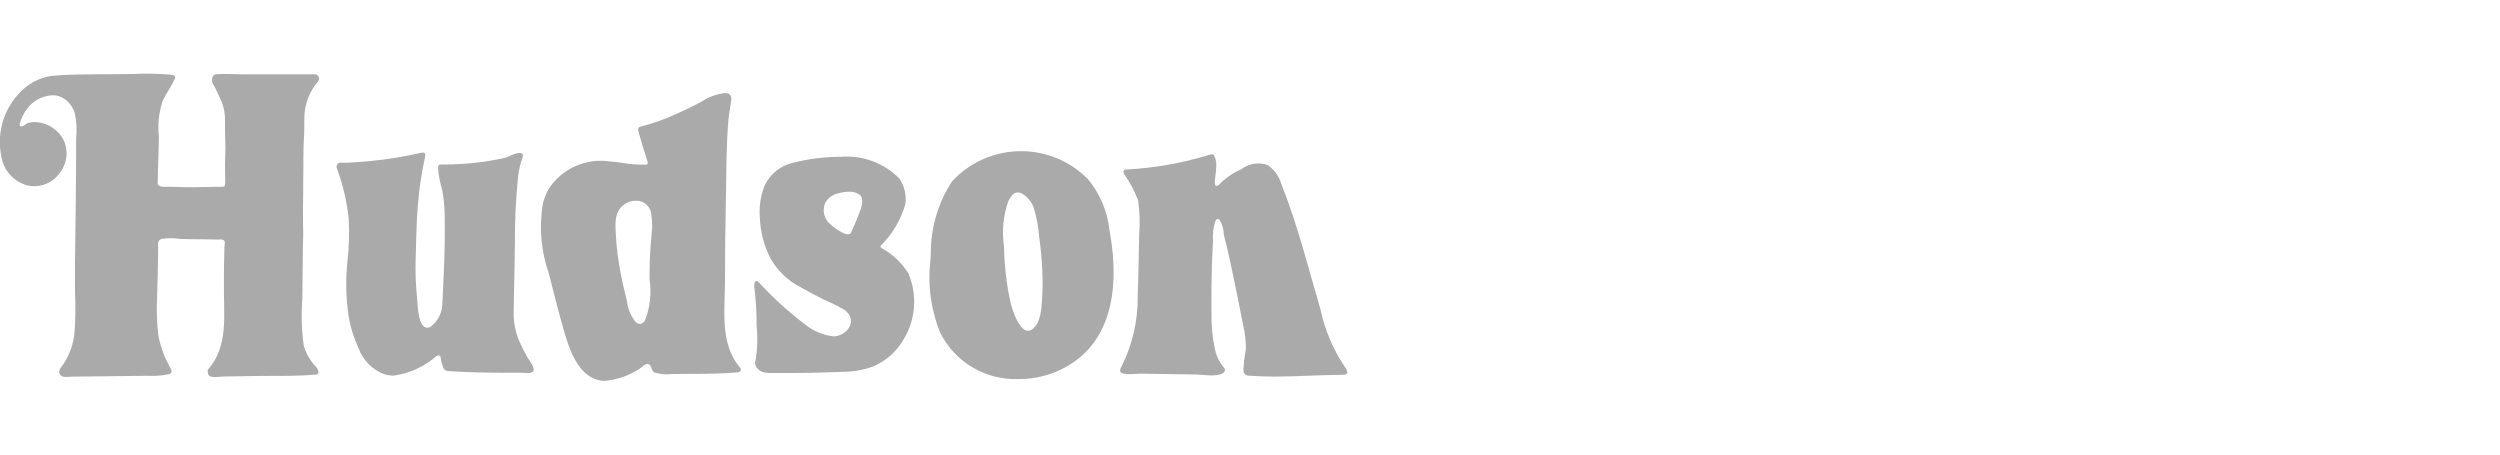
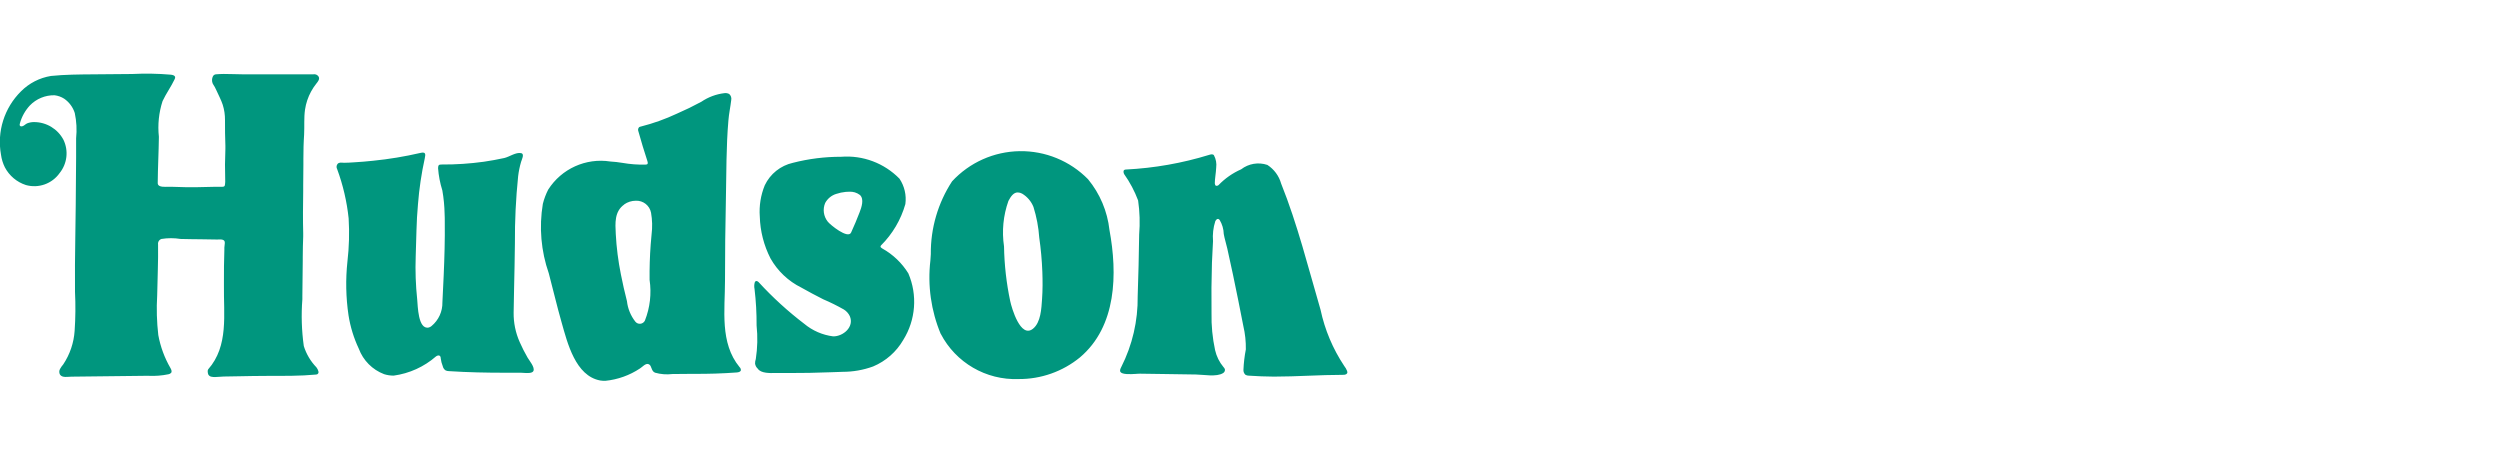
<svg xmlns="http://www.w3.org/2000/svg" width="110" height="20" viewBox="0 0 110 20">
  <g id="Trailer_-_Hudson" data-name="Trailer - Hudson" transform="translate(-353.876 -10128)">
-     <rect id="Rectangle_63531" data-name="Rectangle 63531" width="110" height="20" transform="translate(353.877 10128)" fill="#aaa" opacity="0" />
-     <path id="Union_705" data-name="Union 705" d="M26.412,13.5c-1.093-.2-1.446-1.657-1.7-2.551-.205-.716-.373-1.441-.564-2.161a6.191,6.191,0,0,1-.263-3.06,2.965,2.965,0,0,1,.235-.626,2.741,2.741,0,0,1,2.734-1.238,4.889,4.889,0,0,1,.531.06A5.126,5.126,0,0,0,28.407,4c.1,0,.111-.053.08-.149-.142-.44-.279-.878-.4-1.321a.165.165,0,0,1,.035-.177.207.207,0,0,1,.078-.028,8.9,8.9,0,0,0,1.585-.567q.547-.237,1.071-.521A2.294,2.294,0,0,1,31.87.857a.353.353,0,0,1,.214.036.278.278,0,0,1,.09.269c-.035.3-.1.594-.124.894-.1,1.154-.086,2.319-.111,3.476Q31.9,7.322,31.9,9.111c0,1.283-.236,2.737.641,3.8a.176.176,0,0,1,.058.135c-.014.072-.1.092-.178.1-.632.046-1.272.067-1.906.061l-.928.008a1.939,1.939,0,0,1-.765-.059c-.181-.074-.132-.3-.271-.37s-.294.128-.391.183a3.352,3.352,0,0,1-1.524.545A1.252,1.252,0,0,1,26.412,13.5Zm1.057-7.746c-.439.307-.4.823-.375,1.3a12.256,12.256,0,0,0,.224,1.771c.077.4.169.791.268,1.183a1.776,1.776,0,0,0,.367.9.25.25,0,0,0,.424-.047,3.489,3.489,0,0,0,.205-1.79q-.009-.775.048-1.55c.01-.147.026-.3.039-.444a3.212,3.212,0,0,0-.023-.959.652.652,0,0,0-.669-.528A.893.893,0,0,0,27.468,5.749Zm13.924,5.7a6.449,6.449,0,0,1-.456-3.235c.006-.094.012-.189.019-.282a5.748,5.748,0,0,1,.935-3.2,4.133,4.133,0,0,1,5.982-.094,4.242,4.242,0,0,1,.943,2.232c.355,1.921.323,4.24-1.3,5.61a4.213,4.213,0,0,1-2.7.951A3.7,3.7,0,0,1,41.392,11.444ZM44.37,5.6a4.145,4.145,0,0,0-.193,2,12.625,12.625,0,0,0,.273,2.409c.065.305.455,1.651,1,1.214.35-.279.371-.9.4-1.3s.028-.806.013-1.209a14.43,14.43,0,0,0-.136-1.5,5.863,5.863,0,0,0-.255-1.352,1.2,1.2,0,0,0-.5-.585.411.411,0,0,0-.189-.052C44.6,5.221,44.475,5.4,44.37,5.6ZM9.29,13.331a.188.188,0,0,1-.13-.106c-.021-.067-.035-.175,0-.217.909-1.03.674-2.428.693-3.691,0-.049,0-.1,0-.149,0-.529,0-.874.019-1.417,0-.033,0-.066,0-.1a1.616,1.616,0,0,1,.019-.193c.018-.178-.164-.17-.308-.162-.033,0-.064,0-.091,0l-.641-.01c-.3,0-.605-.009-.907-.014a2.621,2.621,0,0,0-.841,0,.221.221,0,0,0-.148.244c.012.748-.027,1.495-.039,2.242A9.928,9.928,0,0,0,6.965,11.5,4.515,4.515,0,0,0,7.5,12.952c.036.065.073.146.032.207a.192.192,0,0,1-.119.066,3.449,3.449,0,0,1-.868.069h-.2q-1.6.014-3.206.037c-.15,0-.4.062-.5-.092a.257.257,0,0,1,0-.243,1.167,1.167,0,0,1,.145-.207,3.026,3.026,0,0,0,.5-1.478A14.486,14.486,0,0,0,3.3,9.6c-.007-.794,0-1.588.013-2.382.006-.476.014-.952.019-1.429.007-.705.014-1.411.017-2.116,0-.277,0-.554,0-.831A3.548,3.548,0,0,0,3.29,1.731,1.207,1.207,0,0,0,2.823,1.1,1.011,1.011,0,0,0,2.4.949a1.474,1.474,0,0,0-1.087.45,1.9,1.9,0,0,0-.437.785c-.034.095.01.154.107.129.081-.022.134-.093.211-.127a.808.808,0,0,1,.3-.057,1.465,1.465,0,0,1,1.3.783,1.378,1.378,0,0,1-.171,1.461A1.365,1.365,0,0,1,1.141,4.9,1.6,1.6,0,0,1,.214,4.12a1.759,1.759,0,0,1-.17-.555A3.133,3.133,0,0,1,.922.779,2.4,2.4,0,0,1,2.242.1C2.855.037,3.474.034,4.09.029L5.818.014a12.4,12.4,0,0,1,1.7.03.466.466,0,0,1,.11.025c.083.033.1.093.056.175-.157.332-.377.631-.532.964a3.776,3.776,0,0,0-.161,1.569c-.008.676-.046,1.352-.051,2.028a.144.144,0,0,0,.021.086c.065.1.284.09.444.085.05,0,.094,0,.126,0q.355.015.711.02c.267,0,.534,0,.8-.01.247-.006.495-.012.742-.01.08,0,.112-.025.117-.112,0-.036.005-.072.009-.107-.016-.6-.013-.947.007-1.444,0-.047,0-.094,0-.141C9.9,2.795,9.9,2.418,9.9,2.041a2.164,2.164,0,0,0-.1-.674c-.071-.214-.179-.412-.27-.617A1.885,1.885,0,0,0,9.362.441.382.382,0,0,1,9.371.11.168.168,0,0,1,9.494.028c.116-.01.233-.015.351-.016.265,0,.533.013.795.015l1.194,0q.98,0,1.96,0a.224.224,0,0,1,.224.1c.066.115-.034.226-.1.31a2.41,2.41,0,0,0-.232.35,2.382,2.382,0,0,0-.265.793c-.053.365-.02.735-.04,1.1-.009.176-.022.347-.025.523s-.006.359-.007.539c0,.087,0,.175,0,.271,0,.257-.007.612-.008.894,0,.094,0,.18,0,.251-.01.609-.016,1.292,0,1.868l0,.131c-.011.278-.019.595-.02.915,0,.053,0,.107,0,.161-.009.487-.015,1.006-.017,1.534,0,.052,0,.105,0,.158a9.568,9.568,0,0,0,.063,2.058,2.356,2.356,0,0,0,.554.936.467.467,0,0,1,.089.178.105.105,0,0,1-.1.141c-.712.068-1.421.057-2.136.059-.429,0-.857.009-1.285.017l-.643.011c-.114,0-.254.023-.383.023A.7.7,0,0,1,9.29,13.331Zm45.66-.044a.292.292,0,0,1-.154-.041.278.278,0,0,1-.085-.208,6.026,6.026,0,0,1,.106-.907,4.184,4.184,0,0,0-.11-1.028q-.219-1.132-.456-2.261Q54.13,8.265,54,7.69c-.047-.214-.118-.422-.155-.638a1.266,1.266,0,0,0-.178-.612.125.125,0,0,0-.065-.049c-.058-.013-.1.049-.129.1a2.254,2.254,0,0,0-.1.877c-.011.315-.037.63-.047.945q-.034,1.107-.019,2.215a7.067,7.067,0,0,0,.158,1.64,1.765,1.765,0,0,0,.365.737.266.266,0,0,1,.066.1.163.163,0,0,1-.081.169c-.291.182-.866.065-1.192.062q-.661-.006-1.322-.02L50.173,13.2c-.043,0-.117,0-.205.01-.242.015-.588.03-.667-.085-.044-.065,0-.151.035-.219a6.7,6.7,0,0,0,.722-3.117c.035-.9.05-1.807.065-2.711a6.654,6.654,0,0,0-.046-1.5,5.092,5.092,0,0,0-.616-1.161c-.029-.061-.046-.148.011-.183a.151.151,0,0,1,.068-.017,15.015,15.015,0,0,0,3.667-.646c.071-.024.164-.042.206.019a.887.887,0,0,1,.1.538c-.012.247-.062.508-.062.694,0,.038.022.1.05.108a.128.128,0,0,0,.118-.031,3.13,3.13,0,0,1,.991-.691,1.242,1.242,0,0,1,1.154-.194,1.442,1.442,0,0,1,.606.821c.72,1.792,1.192,3.7,1.734,5.552a7.144,7.144,0,0,0,1.042,2.473.882.882,0,0,1,.127.22c.034.086-.009.147-.1.165a.513.513,0,0,1-.1.006c-1,0-2.016.078-3.023.078C55.68,13.324,55.314,13.314,54.95,13.287ZM16.9,13.221A1.912,1.912,0,0,1,15.787,12.1a5.43,5.43,0,0,1-.452-1.468,9.363,9.363,0,0,1-.048-2.368,10.783,10.783,0,0,0,.053-1.9A8.978,8.978,0,0,0,14.835,4.2a.206.206,0,0,1,.019-.231c.075-.082.187-.051.283-.049.142,0,.286-.01.427-.019q.43-.024.859-.071a16.568,16.568,0,0,0,2.068-.342c.23-.056.246.032.2.231a14.684,14.684,0,0,0-.3,2.024c-.074.764-.069,1.534-.1,2.3a13.353,13.353,0,0,0,.066,1.891c.028.263.03,1.349.514,1.233a.319.319,0,0,0,.116-.063,1.318,1.318,0,0,0,.479-1.046q.029-.588.056-1.177c.034-.785.058-1.572.048-2.358,0-.118,0-.235-.007-.352a6.726,6.726,0,0,0-.1-1.035,4.317,4.317,0,0,1-.188-.982c.007-.138.034-.158.167-.158a12.863,12.863,0,0,0,1.848-.122c.3-.042.6-.1.9-.164.224-.051.507-.263.738-.214.166.035.025.289,0,.383a3.819,3.819,0,0,0-.13.633,27.1,27.1,0,0,0-.142,2.953c-.005.674-.024,1.349-.037,2.023L22.6,10.512a3.091,3.091,0,0,0,.268,1.3,6.879,6.879,0,0,0,.347.683c.073.127.331.427.255.587-.051.106-.27.094-.427.083-.05,0-.094-.007-.123-.007l-.691,0c-.826,0-1.647-.016-2.471-.07a.358.358,0,0,1-.153-.033.3.3,0,0,1-.124-.185,1.344,1.344,0,0,1-.089-.348c0-.131-.1-.158-.208-.082a3.571,3.571,0,0,1-1.861.845A1.377,1.377,0,0,1,16.9,13.221Zm17.2-.051c-.211.005-.621.02-.758-.19a.372.372,0,0,1-.119-.224.59.59,0,0,1,.032-.2,5.717,5.717,0,0,0,.035-1.478A12.9,12.9,0,0,0,33.2,9.475a.61.61,0,0,1,.008-.288.1.1,0,0,1,.042-.057c.045-.026.1.013.136.049a15.325,15.325,0,0,0,2,1.825,2.469,2.469,0,0,0,1.273.554c.44.006.938-.417.732-.891a.692.692,0,0,0-.259-.29,8.911,8.911,0,0,0-.909-.45q-.49-.247-.968-.517a3.164,3.164,0,0,1-1.353-1.282,4.292,4.292,0,0,1-.471-1.841,3.04,3.04,0,0,1,.219-1.377,1.811,1.811,0,0,1,1.24-.989,8.454,8.454,0,0,1,2.119-.265,3.237,3.237,0,0,1,2.569.965,1.617,1.617,0,0,1,.258,1.117,4.185,4.185,0,0,1-1.074,1.821c-.053.074.017.1.062.134a3.15,3.15,0,0,1,1.143,1.093,3.173,3.173,0,0,1-.224,2.93,2.768,2.768,0,0,1-1.326,1.166,3.886,3.886,0,0,1-1.334.236c-.18.008-.36.012-.537.019-.615.026-1.234.034-1.851.034ZM37.217,5.2a1.909,1.909,0,0,0-.424.09.832.832,0,0,0-.486.4.811.811,0,0,0,.114.82c.1.133.89.78,1.027.48s.26-.589.374-.889c.082-.213.213-.583.014-.765a.7.7,0,0,0-.474-.142C37.314,5.2,37.265,5.2,37.217,5.2Z" transform="translate(353.876 10131.242)" fill="#aaa" />
+     <rect id="Rectangle_63531" data-name="Rectangle 63531" width="110" height="20" transform="translate(353.877 10128)" fill="#00967e" opacity="0" />
+     <path id="Union_705" data-name="Union 705" d="M26.412,13.5c-1.093-.2-1.446-1.657-1.7-2.551-.205-.716-.373-1.441-.564-2.161a6.191,6.191,0,0,1-.263-3.06,2.965,2.965,0,0,1,.235-.626,2.741,2.741,0,0,1,2.734-1.238,4.889,4.889,0,0,1,.531.06A5.126,5.126,0,0,0,28.407,4c.1,0,.111-.053.08-.149-.142-.44-.279-.878-.4-1.321a.165.165,0,0,1,.035-.177.207.207,0,0,1,.078-.028,8.9,8.9,0,0,0,1.585-.567q.547-.237,1.071-.521A2.294,2.294,0,0,1,31.87.857a.353.353,0,0,1,.214.036.278.278,0,0,1,.09.269c-.035.3-.1.594-.124.894-.1,1.154-.086,2.319-.111,3.476Q31.9,7.322,31.9,9.111c0,1.283-.236,2.737.641,3.8a.176.176,0,0,1,.058.135c-.014.072-.1.092-.178.1-.632.046-1.272.067-1.906.061l-.928.008a1.939,1.939,0,0,1-.765-.059c-.181-.074-.132-.3-.271-.37s-.294.128-.391.183a3.352,3.352,0,0,1-1.524.545A1.252,1.252,0,0,1,26.412,13.5Zm1.057-7.746c-.439.307-.4.823-.375,1.3a12.256,12.256,0,0,0,.224,1.771c.077.4.169.791.268,1.183a1.776,1.776,0,0,0,.367.9.25.25,0,0,0,.424-.047,3.489,3.489,0,0,0,.205-1.79q-.009-.775.048-1.55c.01-.147.026-.3.039-.444a3.212,3.212,0,0,0-.023-.959.652.652,0,0,0-.669-.528A.893.893,0,0,0,27.468,5.749Zm13.924,5.7a6.449,6.449,0,0,1-.456-3.235c.006-.094.012-.189.019-.282a5.748,5.748,0,0,1,.935-3.2,4.133,4.133,0,0,1,5.982-.094,4.242,4.242,0,0,1,.943,2.232c.355,1.921.323,4.24-1.3,5.61a4.213,4.213,0,0,1-2.7.951A3.7,3.7,0,0,1,41.392,11.444ZM44.37,5.6a4.145,4.145,0,0,0-.193,2,12.625,12.625,0,0,0,.273,2.409c.065.305.455,1.651,1,1.214.35-.279.371-.9.4-1.3s.028-.806.013-1.209a14.43,14.43,0,0,0-.136-1.5,5.863,5.863,0,0,0-.255-1.352,1.2,1.2,0,0,0-.5-.585.411.411,0,0,0-.189-.052C44.6,5.221,44.475,5.4,44.37,5.6ZM9.29,13.331a.188.188,0,0,1-.13-.106c-.021-.067-.035-.175,0-.217.909-1.03.674-2.428.693-3.691,0-.049,0-.1,0-.149,0-.529,0-.874.019-1.417,0-.033,0-.066,0-.1a1.616,1.616,0,0,1,.019-.193c.018-.178-.164-.17-.308-.162-.033,0-.064,0-.091,0l-.641-.01c-.3,0-.605-.009-.907-.014a2.621,2.621,0,0,0-.841,0,.221.221,0,0,0-.148.244c.012.748-.027,1.495-.039,2.242A9.928,9.928,0,0,0,6.965,11.5,4.515,4.515,0,0,0,7.5,12.952c.036.065.073.146.032.207a.192.192,0,0,1-.119.066,3.449,3.449,0,0,1-.868.069h-.2q-1.6.014-3.206.037c-.15,0-.4.062-.5-.092a.257.257,0,0,1,0-.243,1.167,1.167,0,0,1,.145-.207,3.026,3.026,0,0,0,.5-1.478A14.486,14.486,0,0,0,3.3,9.6c-.007-.794,0-1.588.013-2.382.006-.476.014-.952.019-1.429.007-.705.014-1.411.017-2.116,0-.277,0-.554,0-.831A3.548,3.548,0,0,0,3.29,1.731,1.207,1.207,0,0,0,2.823,1.1,1.011,1.011,0,0,0,2.4.949a1.474,1.474,0,0,0-1.087.45,1.9,1.9,0,0,0-.437.785c-.034.095.01.154.107.129.081-.022.134-.093.211-.127a.808.808,0,0,1,.3-.057,1.465,1.465,0,0,1,1.3.783,1.378,1.378,0,0,1-.171,1.461A1.365,1.365,0,0,1,1.141,4.9,1.6,1.6,0,0,1,.214,4.12a1.759,1.759,0,0,1-.17-.555A3.133,3.133,0,0,1,.922.779,2.4,2.4,0,0,1,2.242.1C2.855.037,3.474.034,4.09.029L5.818.014a12.4,12.4,0,0,1,1.7.03.466.466,0,0,1,.11.025c.083.033.1.093.056.175-.157.332-.377.631-.532.964a3.776,3.776,0,0,0-.161,1.569c-.008.676-.046,1.352-.051,2.028a.144.144,0,0,0,.021.086c.065.1.284.09.444.085.05,0,.094,0,.126,0q.355.015.711.02c.267,0,.534,0,.8-.01.247-.006.495-.012.742-.01.08,0,.112-.025.117-.112,0-.036.005-.072.009-.107-.016-.6-.013-.947.007-1.444,0-.047,0-.094,0-.141C9.9,2.795,9.9,2.418,9.9,2.041a2.164,2.164,0,0,0-.1-.674c-.071-.214-.179-.412-.27-.617A1.885,1.885,0,0,0,9.362.441.382.382,0,0,1,9.371.11.168.168,0,0,1,9.494.028c.116-.01.233-.015.351-.016.265,0,.533.013.795.015l1.194,0q.98,0,1.96,0a.224.224,0,0,1,.224.1c.066.115-.034.226-.1.31a2.41,2.41,0,0,0-.232.35,2.382,2.382,0,0,0-.265.793c-.053.365-.02.735-.04,1.1-.009.176-.022.347-.025.523s-.006.359-.007.539c0,.087,0,.175,0,.271,0,.257-.007.612-.008.894,0,.094,0,.18,0,.251-.01.609-.016,1.292,0,1.868l0,.131c-.011.278-.019.595-.02.915,0,.053,0,.107,0,.161-.009.487-.015,1.006-.017,1.534,0,.052,0,.105,0,.158a9.568,9.568,0,0,0,.063,2.058,2.356,2.356,0,0,0,.554.936.467.467,0,0,1,.089.178.105.105,0,0,1-.1.141c-.712.068-1.421.057-2.136.059-.429,0-.857.009-1.285.017l-.643.011c-.114,0-.254.023-.383.023A.7.7,0,0,1,9.29,13.331Zm45.66-.044a.292.292,0,0,1-.154-.041.278.278,0,0,1-.085-.208,6.026,6.026,0,0,1,.106-.907,4.184,4.184,0,0,0-.11-1.028q-.219-1.132-.456-2.261Q54.13,8.265,54,7.69c-.047-.214-.118-.422-.155-.638a1.266,1.266,0,0,0-.178-.612.125.125,0,0,0-.065-.049c-.058-.013-.1.049-.129.1a2.254,2.254,0,0,0-.1.877c-.011.315-.037.63-.047.945q-.034,1.107-.019,2.215a7.067,7.067,0,0,0,.158,1.64,1.765,1.765,0,0,0,.365.737.266.266,0,0,1,.066.1.163.163,0,0,1-.081.169c-.291.182-.866.065-1.192.062q-.661-.006-1.322-.02L50.173,13.2c-.043,0-.117,0-.205.01-.242.015-.588.03-.667-.085-.044-.065,0-.151.035-.219a6.7,6.7,0,0,0,.722-3.117c.035-.9.05-1.807.065-2.711a6.654,6.654,0,0,0-.046-1.5,5.092,5.092,0,0,0-.616-1.161c-.029-.061-.046-.148.011-.183a.151.151,0,0,1,.068-.017,15.015,15.015,0,0,0,3.667-.646c.071-.024.164-.042.206.019a.887.887,0,0,1,.1.538c-.012.247-.062.508-.062.694,0,.038.022.1.05.108a.128.128,0,0,0,.118-.031,3.13,3.13,0,0,1,.991-.691,1.242,1.242,0,0,1,1.154-.194,1.442,1.442,0,0,1,.606.821c.72,1.792,1.192,3.7,1.734,5.552a7.144,7.144,0,0,0,1.042,2.473.882.882,0,0,1,.127.22c.034.086-.009.147-.1.165a.513.513,0,0,1-.1.006c-1,0-2.016.078-3.023.078C55.68,13.324,55.314,13.314,54.95,13.287ZM16.9,13.221A1.912,1.912,0,0,1,15.787,12.1a5.43,5.43,0,0,1-.452-1.468,9.363,9.363,0,0,1-.048-2.368,10.783,10.783,0,0,0,.053-1.9A8.978,8.978,0,0,0,14.835,4.2a.206.206,0,0,1,.019-.231c.075-.082.187-.051.283-.049.142,0,.286-.01.427-.019q.43-.024.859-.071a16.568,16.568,0,0,0,2.068-.342c.23-.056.246.032.2.231a14.684,14.684,0,0,0-.3,2.024c-.074.764-.069,1.534-.1,2.3a13.353,13.353,0,0,0,.066,1.891c.028.263.03,1.349.514,1.233a.319.319,0,0,0,.116-.063,1.318,1.318,0,0,0,.479-1.046q.029-.588.056-1.177c.034-.785.058-1.572.048-2.358,0-.118,0-.235-.007-.352a6.726,6.726,0,0,0-.1-1.035,4.317,4.317,0,0,1-.188-.982c.007-.138.034-.158.167-.158a12.863,12.863,0,0,0,1.848-.122c.3-.042.6-.1.9-.164.224-.051.507-.263.738-.214.166.035.025.289,0,.383a3.819,3.819,0,0,0-.13.633,27.1,27.1,0,0,0-.142,2.953c-.005.674-.024,1.349-.037,2.023L22.6,10.512a3.091,3.091,0,0,0,.268,1.3,6.879,6.879,0,0,0,.347.683c.073.127.331.427.255.587-.051.106-.27.094-.427.083-.05,0-.094-.007-.123-.007l-.691,0c-.826,0-1.647-.016-2.471-.07a.358.358,0,0,1-.153-.033.3.3,0,0,1-.124-.185,1.344,1.344,0,0,1-.089-.348c0-.131-.1-.158-.208-.082a3.571,3.571,0,0,1-1.861.845A1.377,1.377,0,0,1,16.9,13.221Zm17.2-.051c-.211.005-.621.02-.758-.19a.372.372,0,0,1-.119-.224.59.59,0,0,1,.032-.2,5.717,5.717,0,0,0,.035-1.478A12.9,12.9,0,0,0,33.2,9.475a.61.61,0,0,1,.008-.288.1.1,0,0,1,.042-.057c.045-.026.1.013.136.049a15.325,15.325,0,0,0,2,1.825,2.469,2.469,0,0,0,1.273.554c.44.006.938-.417.732-.891a.692.692,0,0,0-.259-.29,8.911,8.911,0,0,0-.909-.45q-.49-.247-.968-.517a3.164,3.164,0,0,1-1.353-1.282,4.292,4.292,0,0,1-.471-1.841,3.04,3.04,0,0,1,.219-1.377,1.811,1.811,0,0,1,1.24-.989,8.454,8.454,0,0,1,2.119-.265,3.237,3.237,0,0,1,2.569.965,1.617,1.617,0,0,1,.258,1.117,4.185,4.185,0,0,1-1.074,1.821c-.053.074.017.1.062.134a3.15,3.15,0,0,1,1.143,1.093,3.173,3.173,0,0,1-.224,2.93,2.768,2.768,0,0,1-1.326,1.166,3.886,3.886,0,0,1-1.334.236c-.18.008-.36.012-.537.019-.615.026-1.234.034-1.851.034ZM37.217,5.2a1.909,1.909,0,0,0-.424.09.832.832,0,0,0-.486.4.811.811,0,0,0,.114.82c.1.133.89.78,1.027.48s.26-.589.374-.889c.082-.213.213-.583.014-.765a.7.7,0,0,0-.474-.142C37.314,5.2,37.265,5.2,37.217,5.2Z" transform="translate(353.876 10131.242)" fill="#00967e" />
  </g>
</svg>
